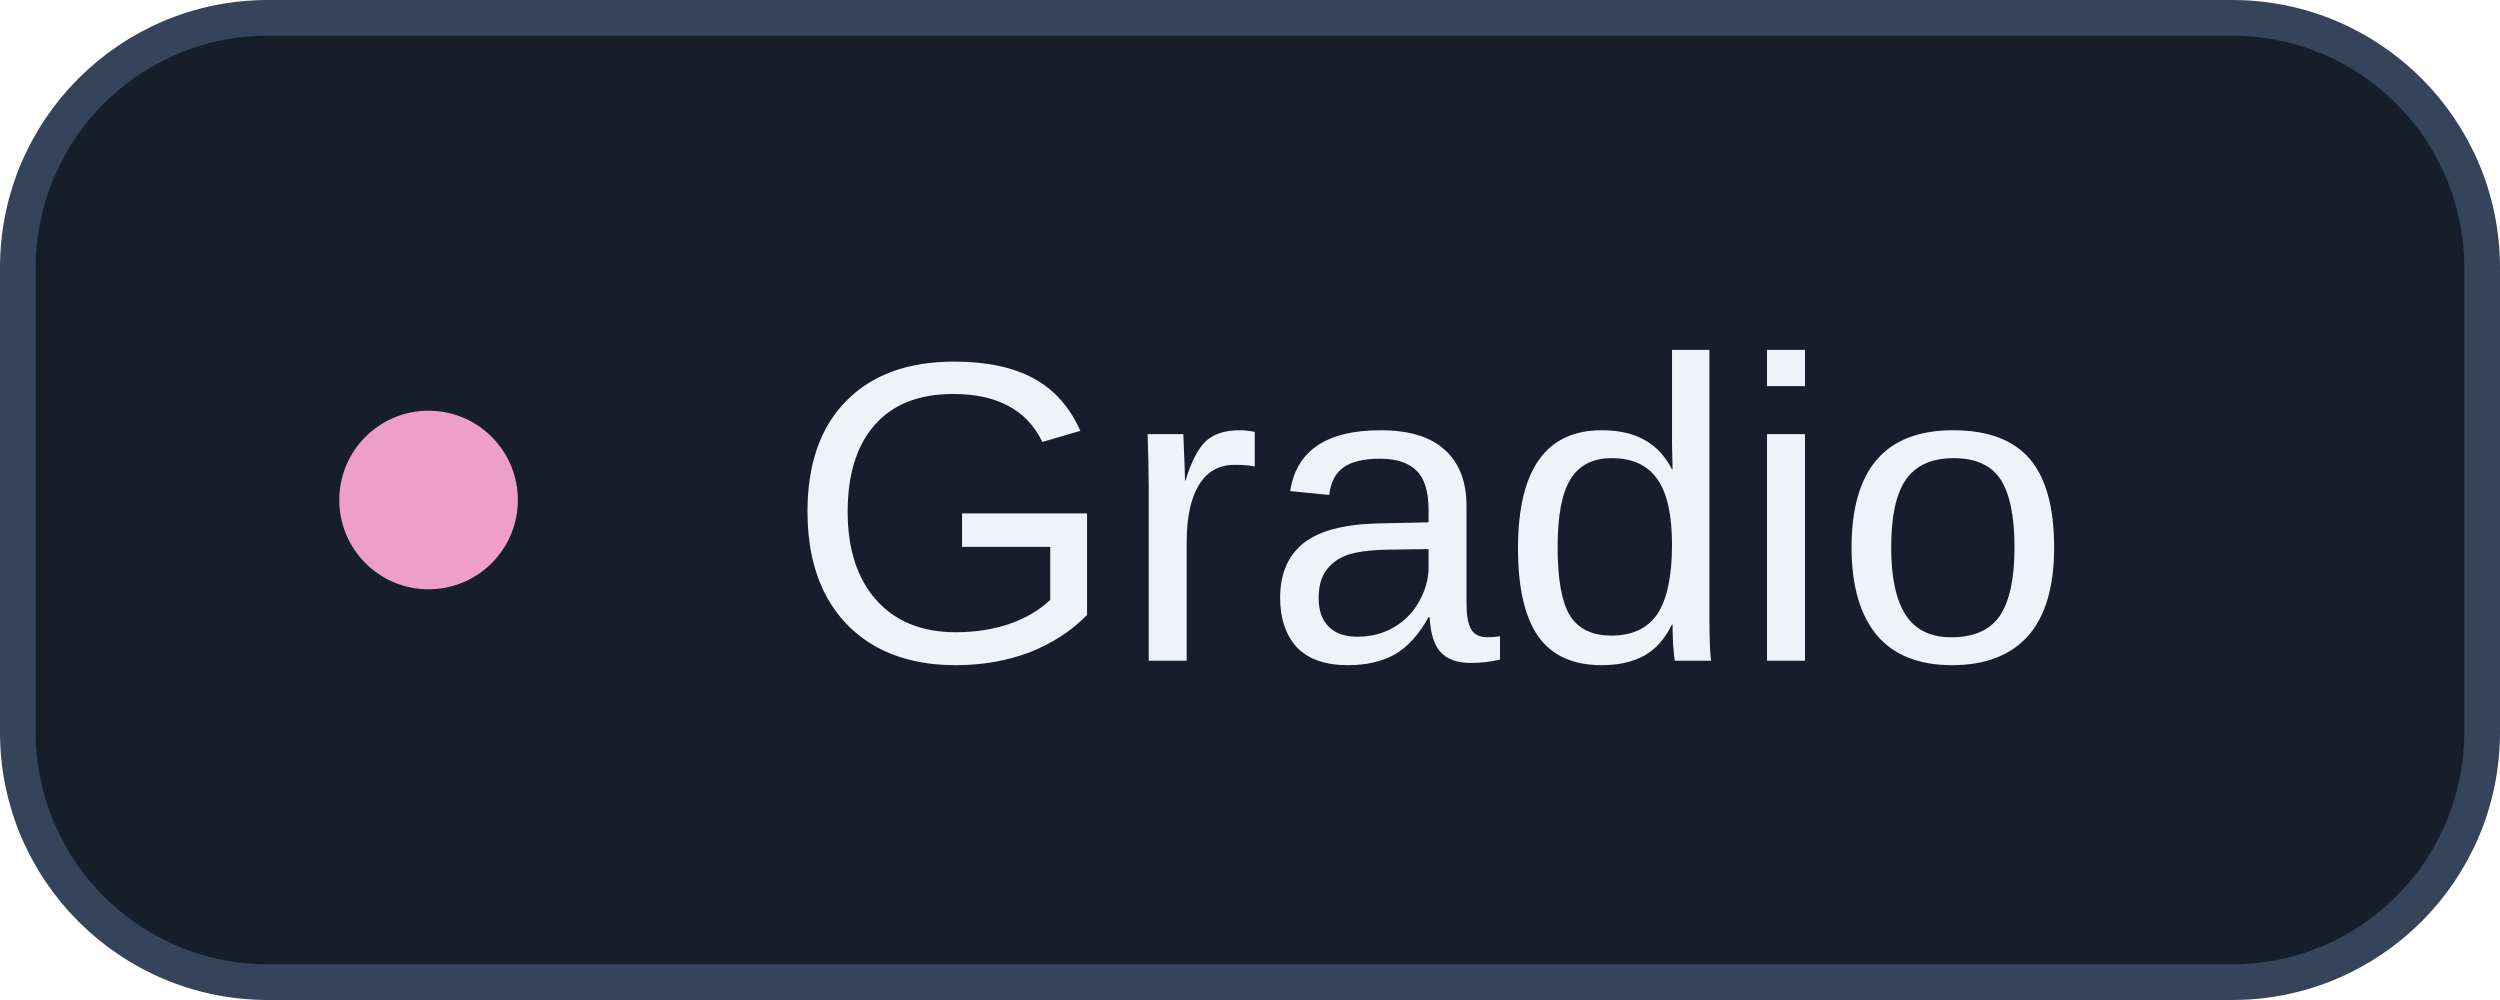
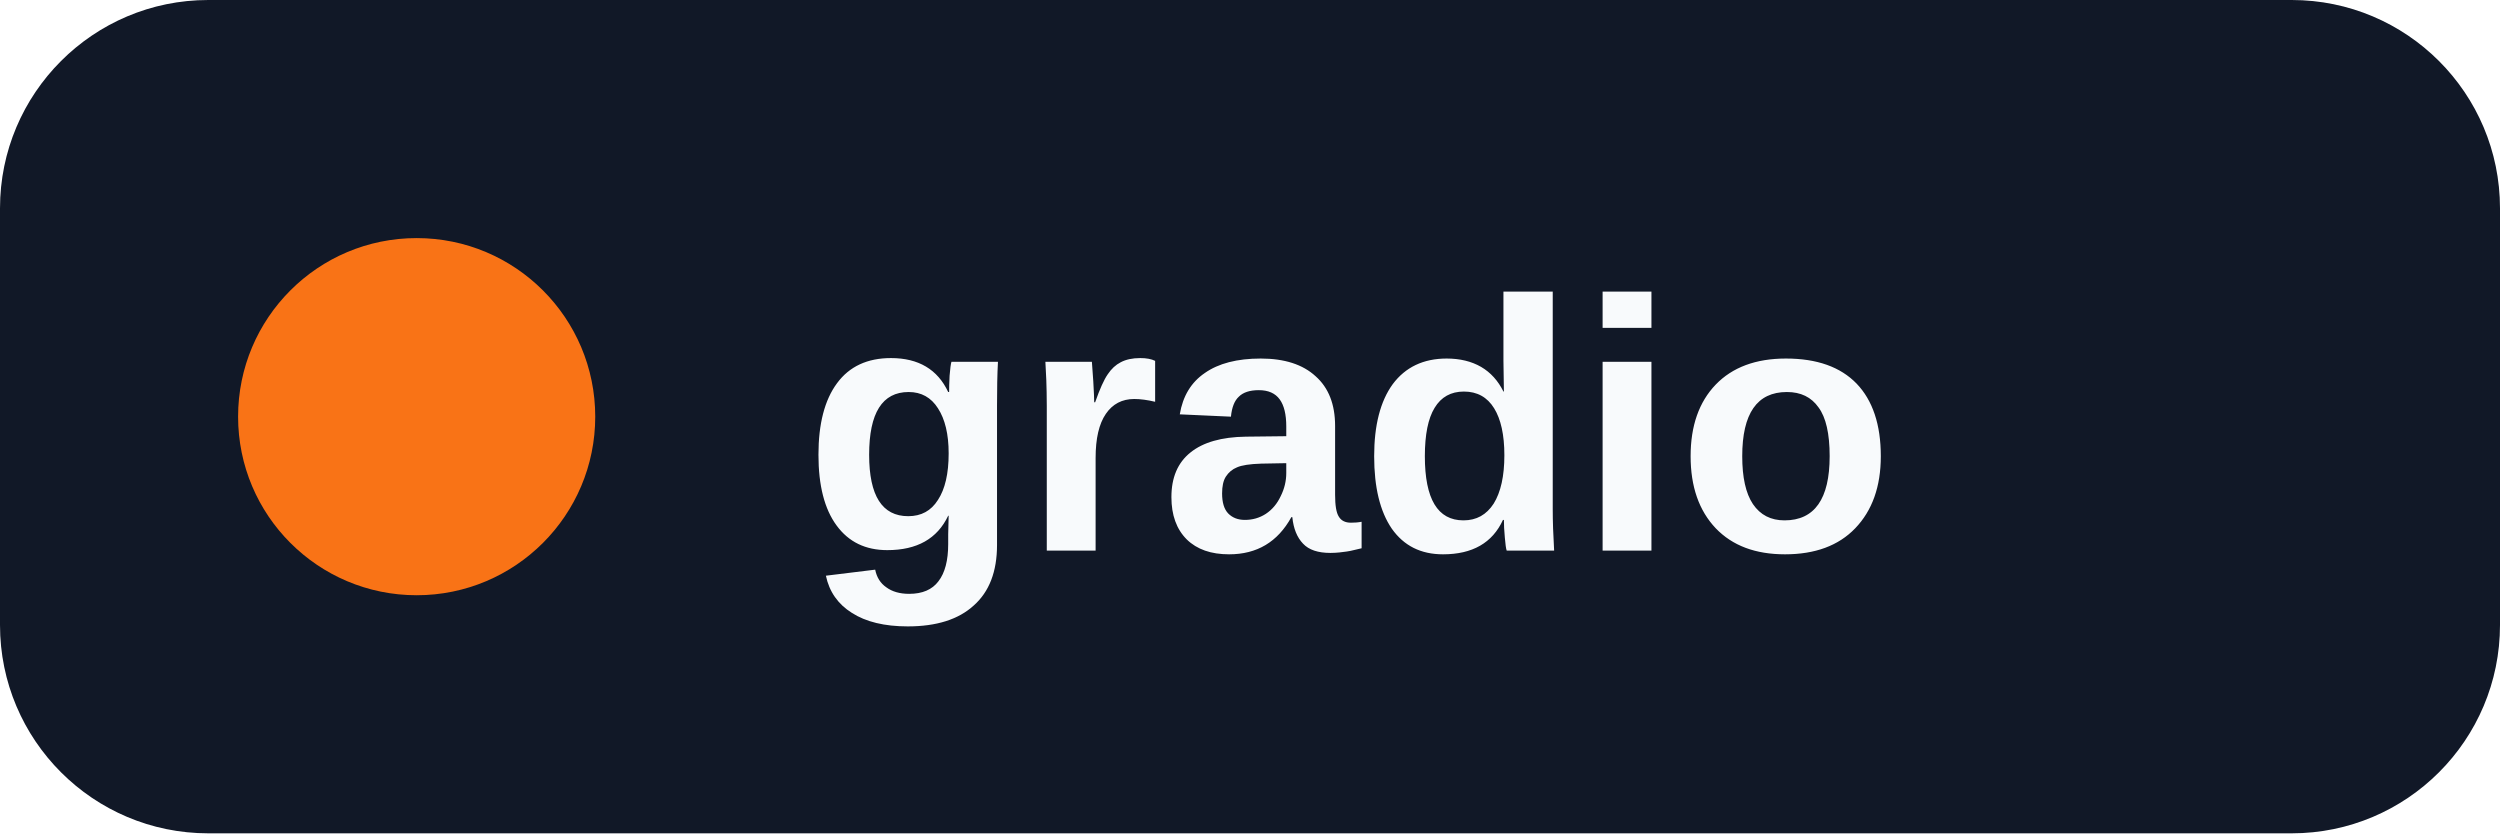
- <svg xmlns="http://www.w3.org/2000/svg" width="70" height="28" viewBox="0 0 70 28" role="img" aria-labelledby="title desc">
-   <rect x=".5" y=".5" width="69" height="27" rx="7" fill="#161e2b" stroke="#35435b" />
-   <circle cx="12" cy="14" r="2.5" fill="#ee9fc8" />
-   <text x="22" y="18.5" fill="#eef3fa" font-family="Arial,sans-serif" font-size="12">Gradio</text>
+ <svg xmlns="http://www.w3.org/2000/svg" width="84" height="28" viewBox="0 0 84 28" role="img" aria-label="gradio">
+   <rect width="84" height="28" rx="7" fill="#111827" />
+   <circle cx="14" cy="14" r="6" fill="#F97316" />
+   <text x="27" y="18.5" fill="#F8FAFC" font-family="Arial,sans-serif" font-size="12" font-weight="600">gradio</text>
</svg>
